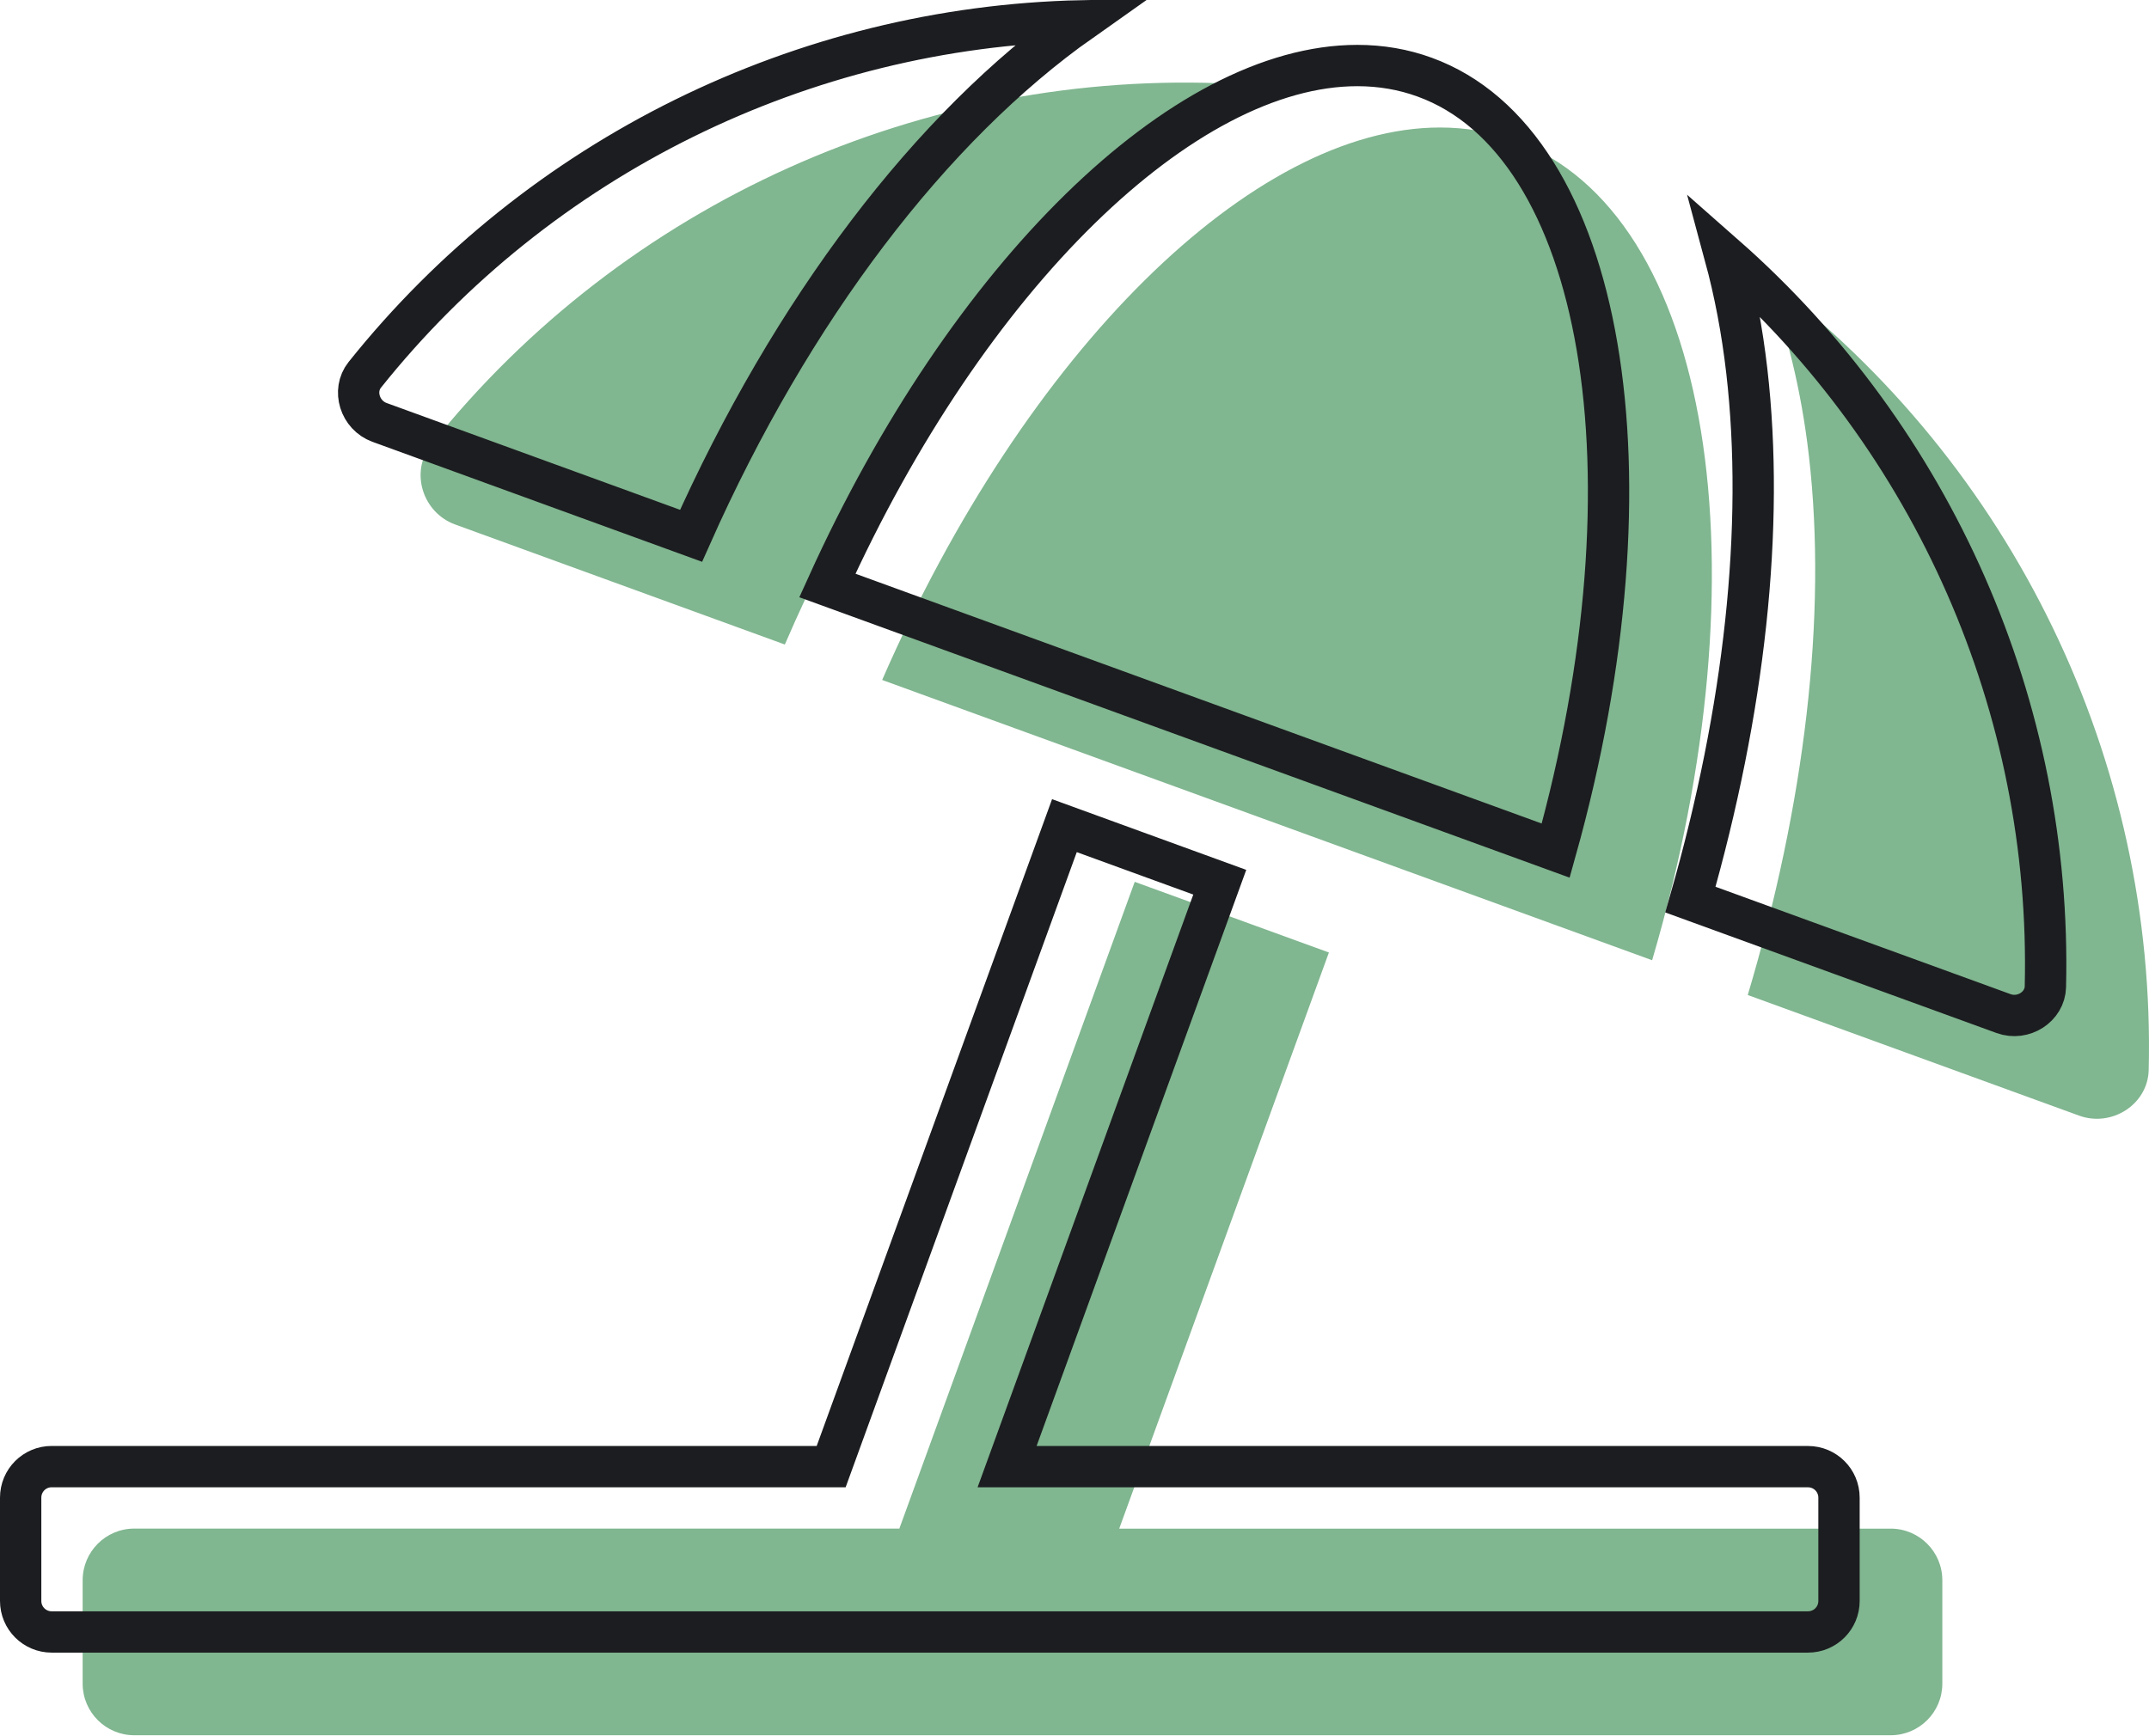
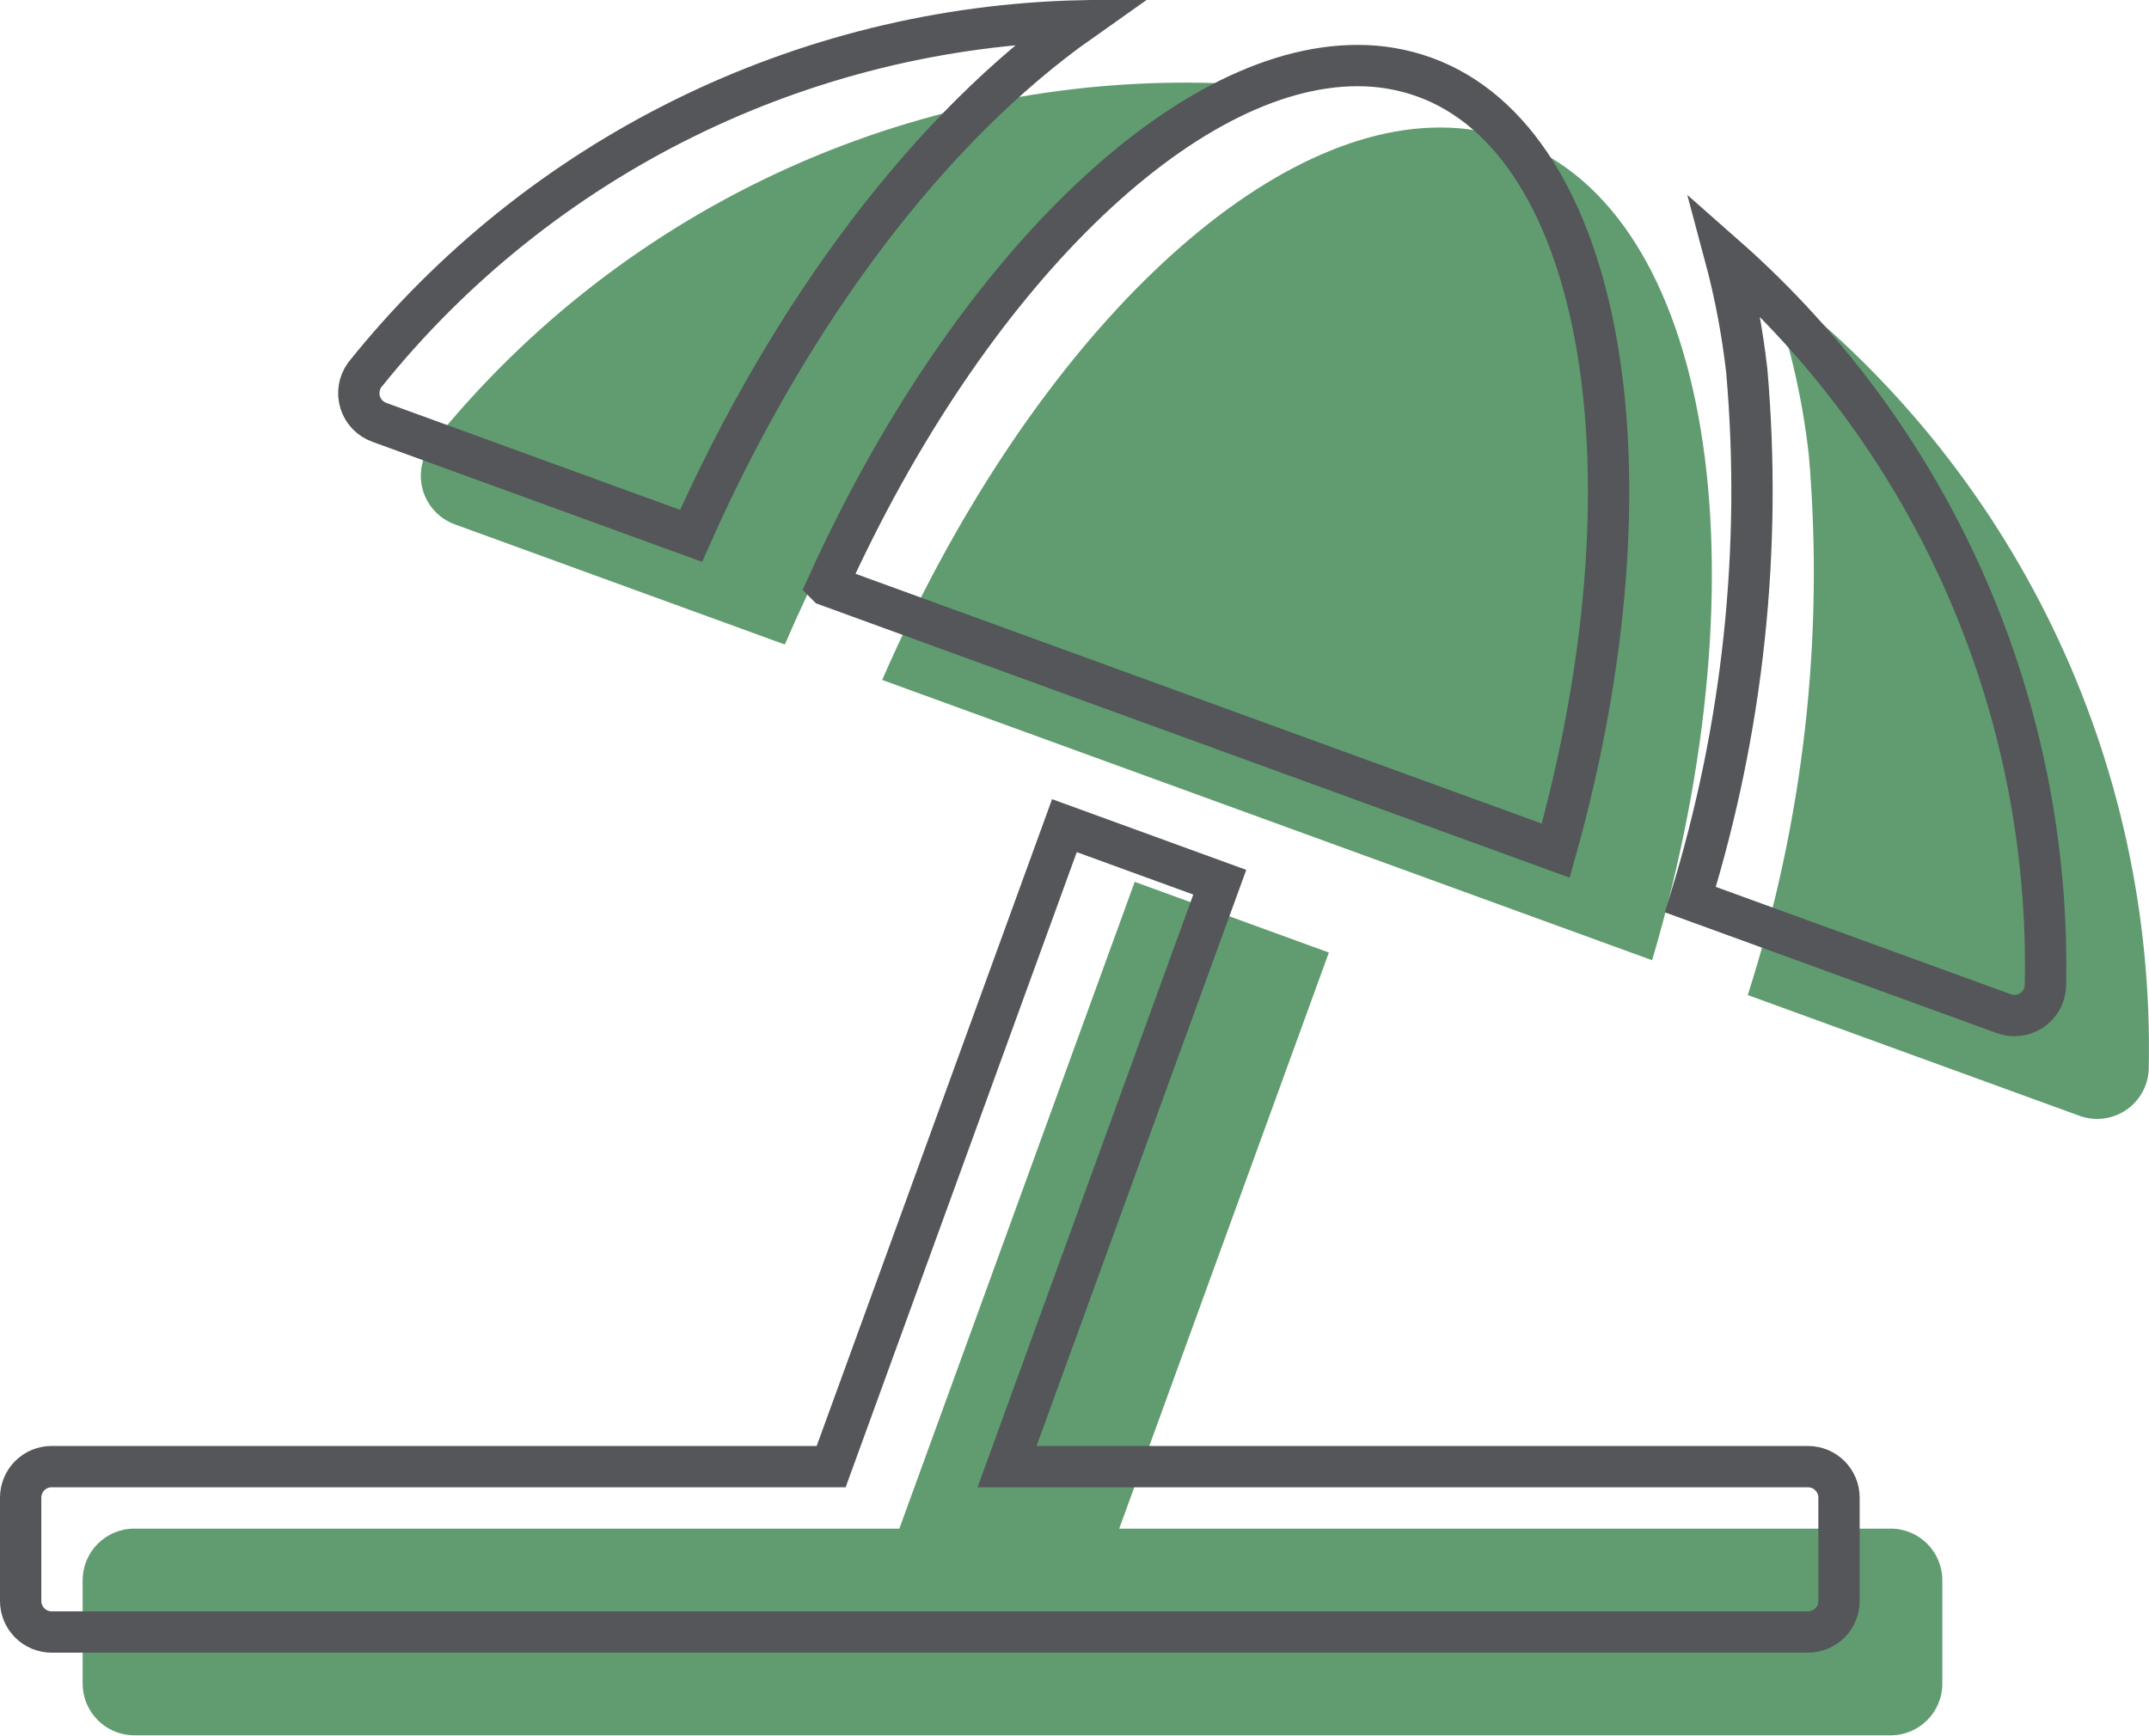
- <svg xmlns="http://www.w3.org/2000/svg" width="52px" height="42px" viewBox="0 0 52 42" version="1.1">
-   <g stroke="none" stroke-width="1" fill="none" fill-rule="evenodd">
-     <g fill-rule="nonzero">
-       <path d="M11.014,12.694 L18.991,15.599 C21.74,9.229 25.726,4.326 29.851,2.029 C22.36,1.647 15.102,4.916 10.434,10.763 C9.912,11.419 10.226,12.408 11.014,12.694 Z M21.346,16.457 L39.977,23.24 C42.771,13.757 41.438,5.142 36.647,3.398 C36.068,3.187 35.465,3.086 34.843,3.086 C30.31,3.086 24.822,8.49 21.346,16.457 Z M42.74,6.725 C43.226,7.999 43.586,9.429 43.771,11.037 C44.22,14.935 43.66,19.492 42.291,24.082 L50.308,27.001 C51.096,27.288 51.973,26.733 51.993,25.894 C52.175,18.418 48.719,11.25 42.74,6.725 Z M45.749,36.997 L27.082,36.997 L32.156,23.053 L27.457,21.343 L21.762,36.996 L3.25,36.996 C2.559,36.996 2,37.556 2,38.247 L2,40.748 C2,41.438 2.559,41.998 3.25,41.998 L45.749,41.998 C46.44,41.998 46.999,41.438 46.999,40.748 L46.999,38.247 C46.999,37.556 46.44,36.997 45.749,36.997 Z" fill="#80b690" />
-       <path d="M16.722,12.968 C19.157,7.493 22.528,3.066 26.161,0.504 C19.434,0.654 13.048,3.786 8.825,9.074 C8.524,9.453 8.706,10.05 9.185,10.224 L9.185,10.224 L16.722,12.968 Z M20.02,14.17 L37.644,20.587 C40.2,11.451 38.814,3.447 34.475,1.868 C33.959,1.679 33.413,1.586 32.843,1.586 C28.636,1.586 23.424,6.654 20.02,14.17 Z M41.739,6.186 C41.979,7.073 42.156,8.004 42.268,8.98 C42.703,12.758 42.216,17.196 40.903,21.773 L48.479,24.531 C48.958,24.706 49.482,24.366 49.493,23.882 C49.657,17.125 46.784,10.627 41.739,6.186 Z M29.515,21.352 L25.756,19.983 L20.112,35.496 L1.25,35.496 C0.835,35.496 0.5,35.832 0.5,36.247 L0.5,38.748 C0.5,39.162 0.836,39.498 1.25,39.498 L43.749,39.498 C44.164,39.498 44.499,39.162 44.499,38.748 L44.499,36.247 C44.499,35.833 44.164,35.497 43.749,35.497 L24.369,35.497 L29.515,21.352 Z" stroke="#1c1d20" />
-     </g>
-   </g>
+ <svg xmlns="http://www.w3.org/2000/svg" id="Layer_1" data-name="Layer 1" viewBox="0 0 52 42">
+   <defs>
+     <style>.cls-1{fill:#609c70;}.cls-2{fill:none;stroke:#54565a;}</style>
+   </defs>
+   <path class="cls-1" d="M11.014,12.694l7.977,2.905c2.749-6.37,6.735-11.273,10.859-13.57A23.377,23.377,0,0,0,10.434,10.763,1.251,1.251,0,0,0,11.014,12.694Zm10.332,3.762,18.631,6.784c2.794-9.483,1.461-18.098-3.33-19.842a5.229,5.229,0,0,0-1.804-.312C30.31,3.087,24.822,8.49,21.346,16.457ZM42.74,6.726a17.718,17.718,0,0,1,1.031,4.312,33.482,33.482,0,0,1-1.48,13.045l8.017,2.919a1.25,1.25,0,0,0,1.685-1.107A23.39,23.39,0,0,0,42.74,6.726Zm3.009,30.272H27.082l5.073-13.944-4.698-1.711-5.695,15.654H3.25A1.25,1.25,0,0,0,2,38.247v2.501a1.25,1.25,0,0,0,1.25,1.251H45.749a1.25,1.25,0,0,0,1.25-1.251v-2.501A1.25,1.25,0,0,0,45.749,36.997Z" />
+   <path class="cls-2" d="M16.722,12.969C19.157,7.493,22.528,3.066,26.161.504A22.88,22.88,0,0,0,8.825,9.074a.751.751,0,0,0,.36,1.15l0,0Zm3.299,1.202,17.624,6.417c2.556-9.136,1.17-17.14-3.169-18.719a4.729,4.729,0,0,0-1.632-.282C28.636,1.587,23.424,6.654,20.02,14.17ZM41.739,6.186a19.053,19.053,0,0,1,.529,2.794,33.563,33.563,0,0,1-1.366,12.793l7.577,2.758a.75.75,0,0,0,1.014-.649A22.894,22.894,0,0,0,41.739,6.186Zm-12.224,15.166-3.759-1.369L20.112,35.496H1.25a.75.75,0,0,0-.75.751v2.501a.75.75,0,0,0,.75.751H43.749a.75.75,0,0,0,.75-.751v-2.501a.75.75,0,0,0-.75-.75h-19.381Z" />
</svg>
